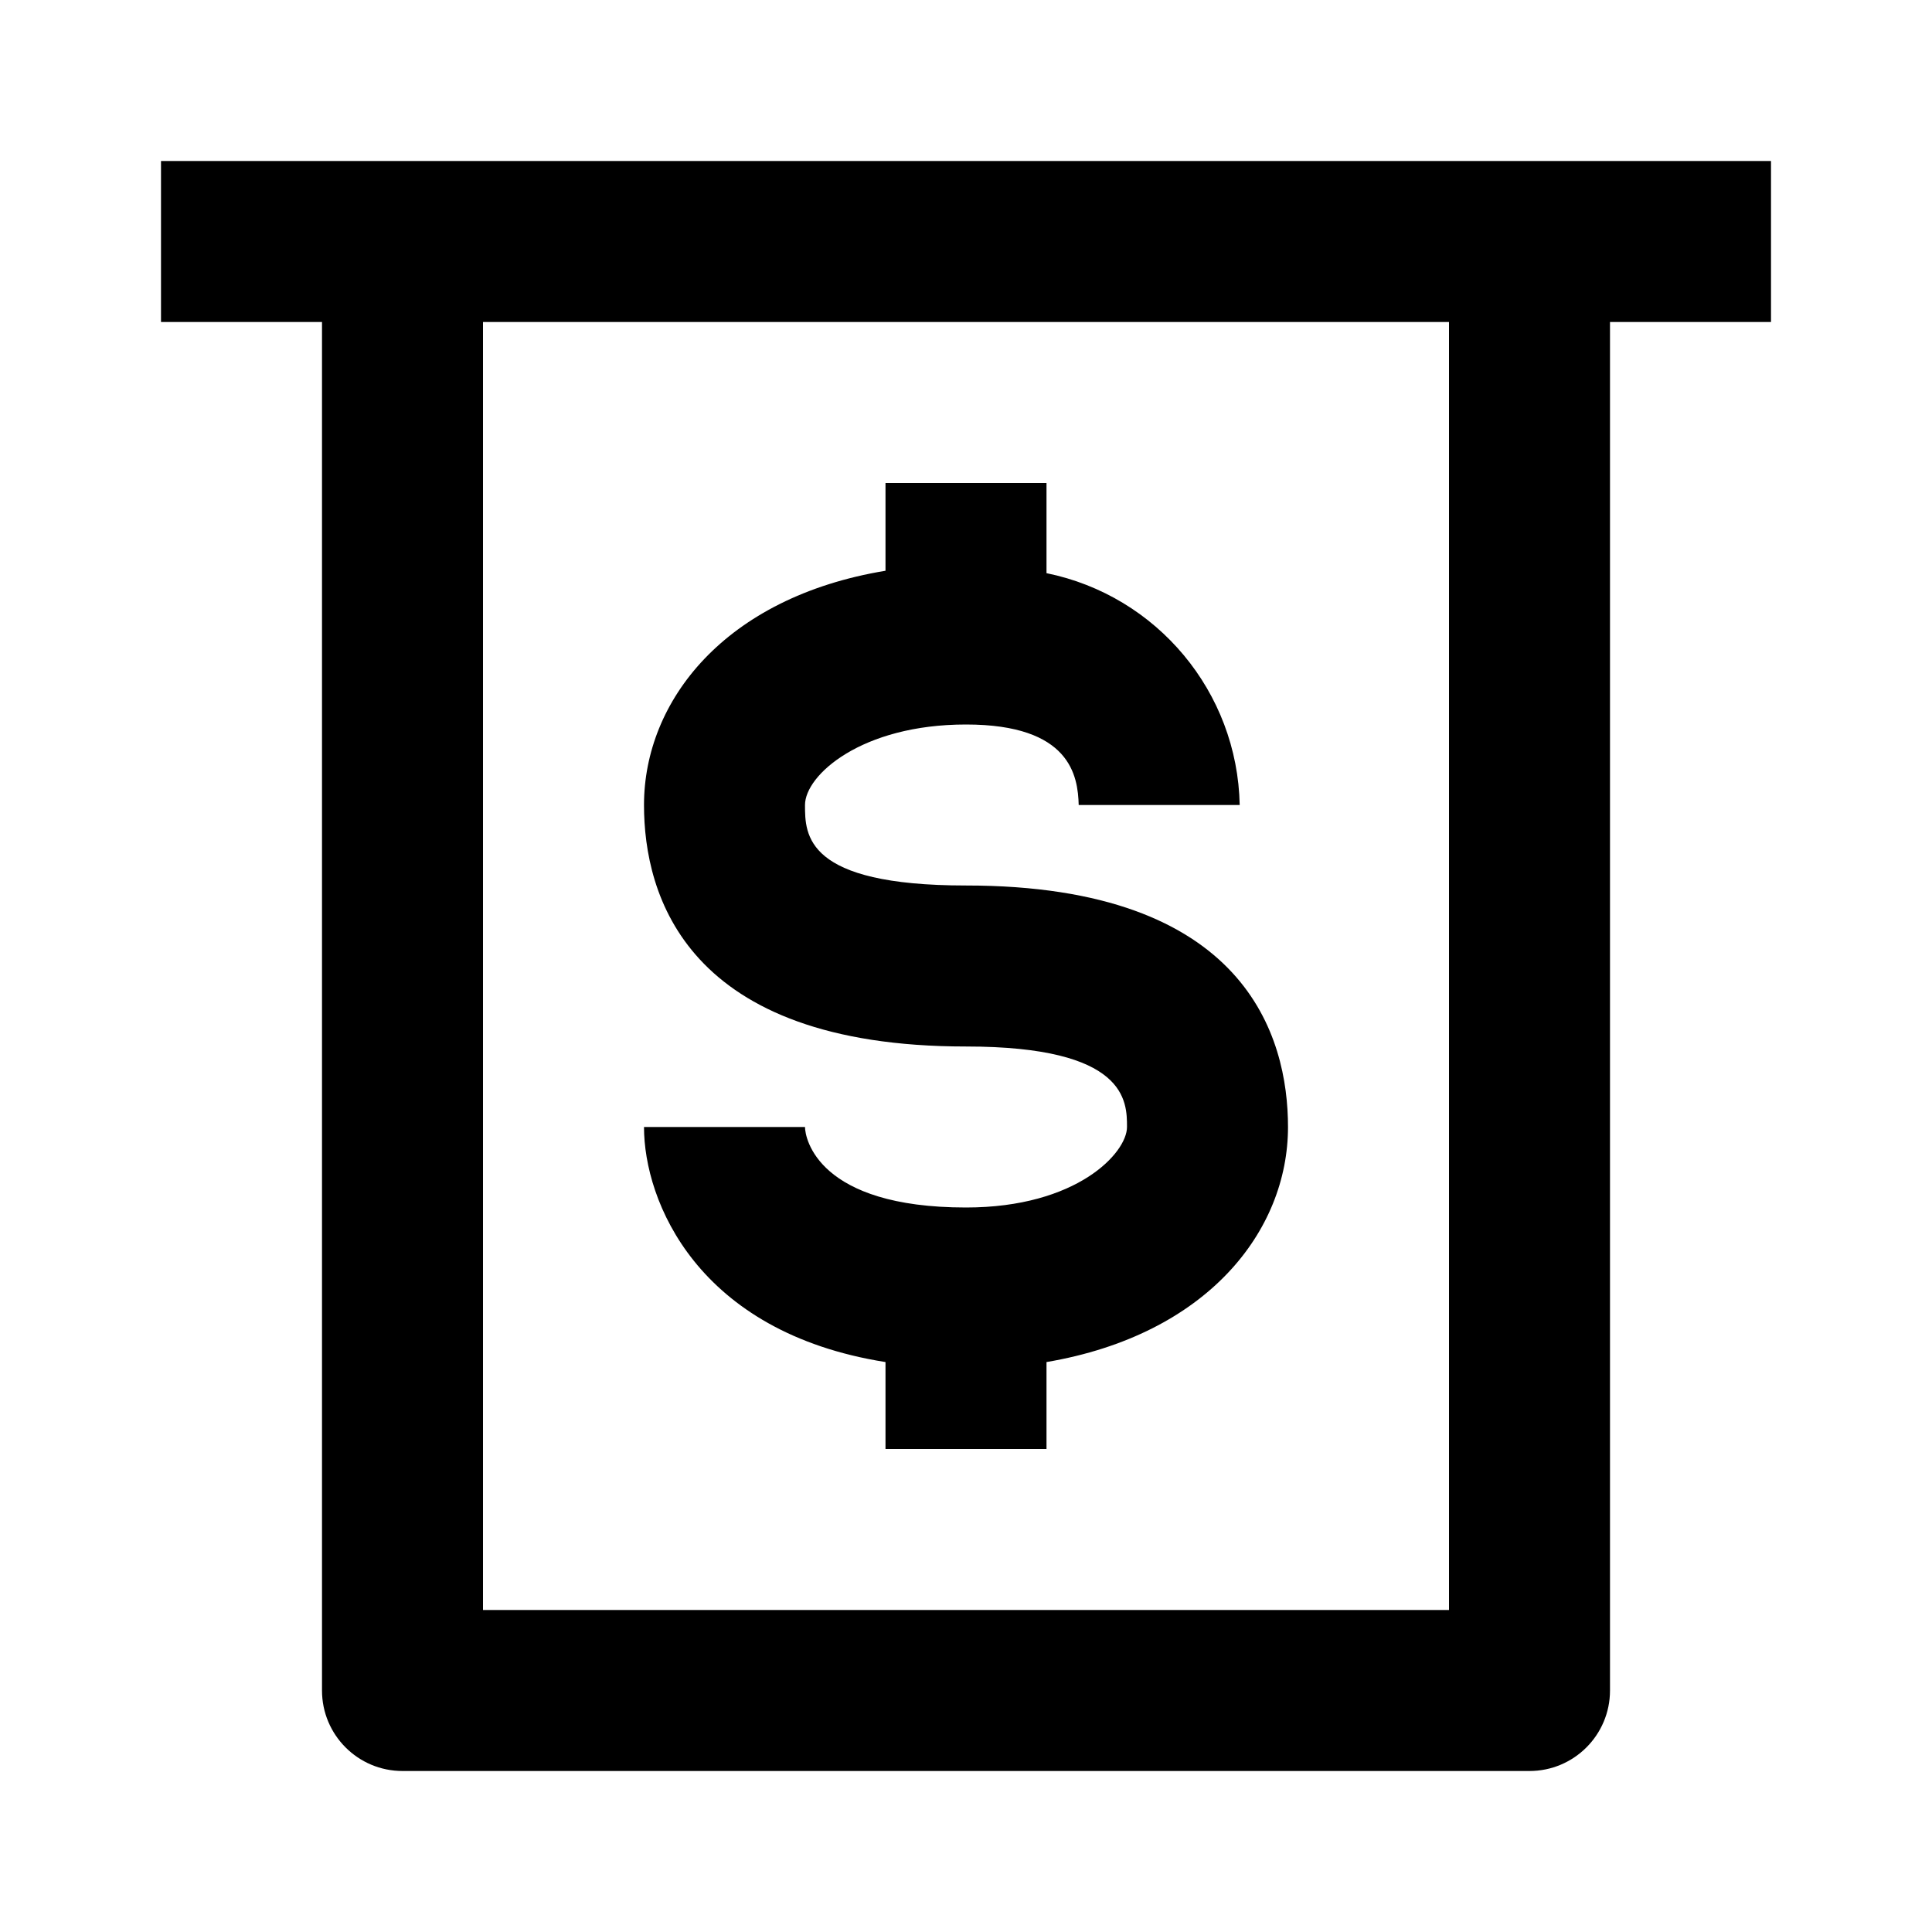
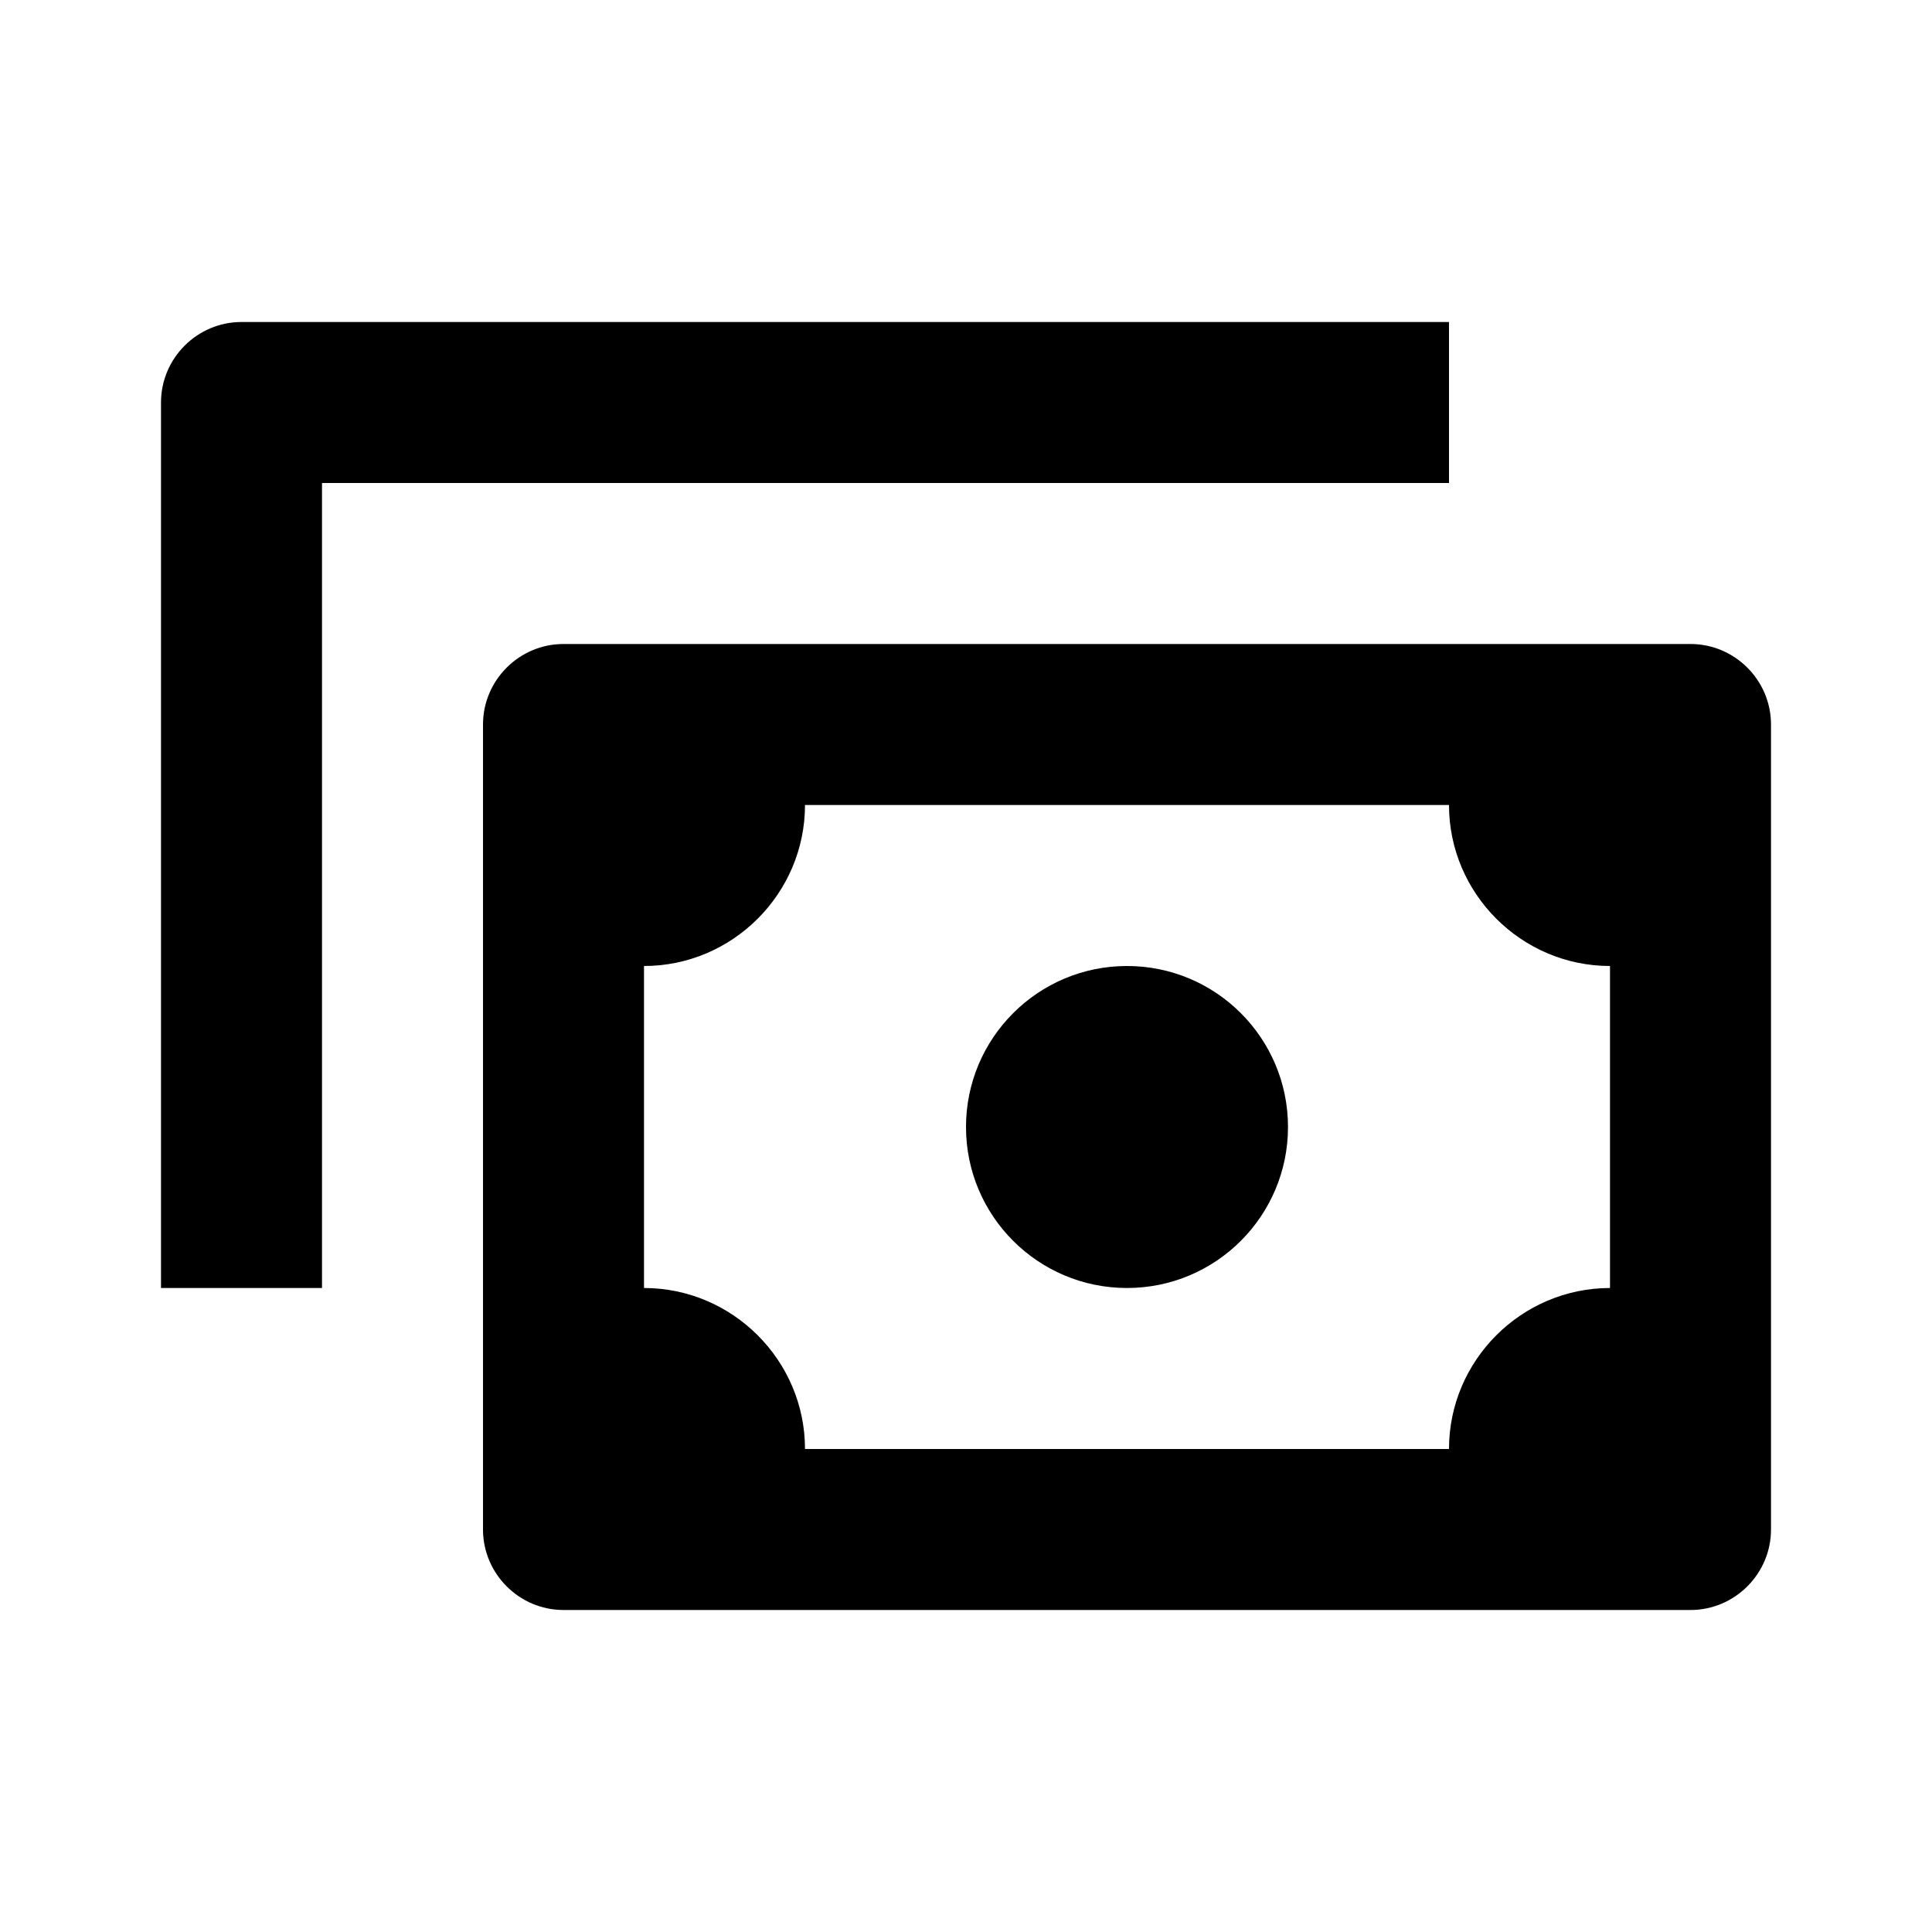
- <svg xmlns="http://www.w3.org/2000/svg" width="24" height="24" viewBox="0 0 24 24" style="fill: rgba(0, 0, 0, 1);transform: ;msFilter:;">
-   <path d="M12 15c-1.84 0-2-.86-2-1H8c0 .92.66 2.55 3 2.92V18h2v-1.08c2-.34 3-1.63 3-2.92 0-1.12-.52-3-4-3-2 0-2-.63-2-1s.7-1 2-1 1.39.64 1.4 1h2A3 3 0 0 0 13 7.12V6h-2v1.09C9 7.42 8 8.71 8 10c0 1.12.52 3 4 3 2 0 2 .68 2 1s-.62 1-2 1z" />
-   <path d="M5 2H2v2h2v17a1 1 0 0 0 1 1h14a1 1 0 0 0 1-1V4h2V2H5zm13 18H6V4h12z" />
+ <svg xmlns="http://www.w3.org/2000/svg" width="24" height="24" fill="currentColor" viewBox="0 0 24 24">
+   <path d="M21 8H7c-.55 0-1 .45-1 1v10c0 .55.45 1 1 1h14c.55 0 1-.45 1-1V9c0-.55-.45-1-1-1m-1 8c-1.1 0-2 .9-2 2h-8c0-1.1-.9-2-2-2v-4c1.1 0 2-.9 2-2h8c0 1.1.9 2 2 2z" />
+   <path d="M18 4H3c-.55 0-1 .45-1 1v11h2V6h14zM14 12a2 2 0 1 0 0 4 2 2 0 1 0 0-4" />
</svg>
